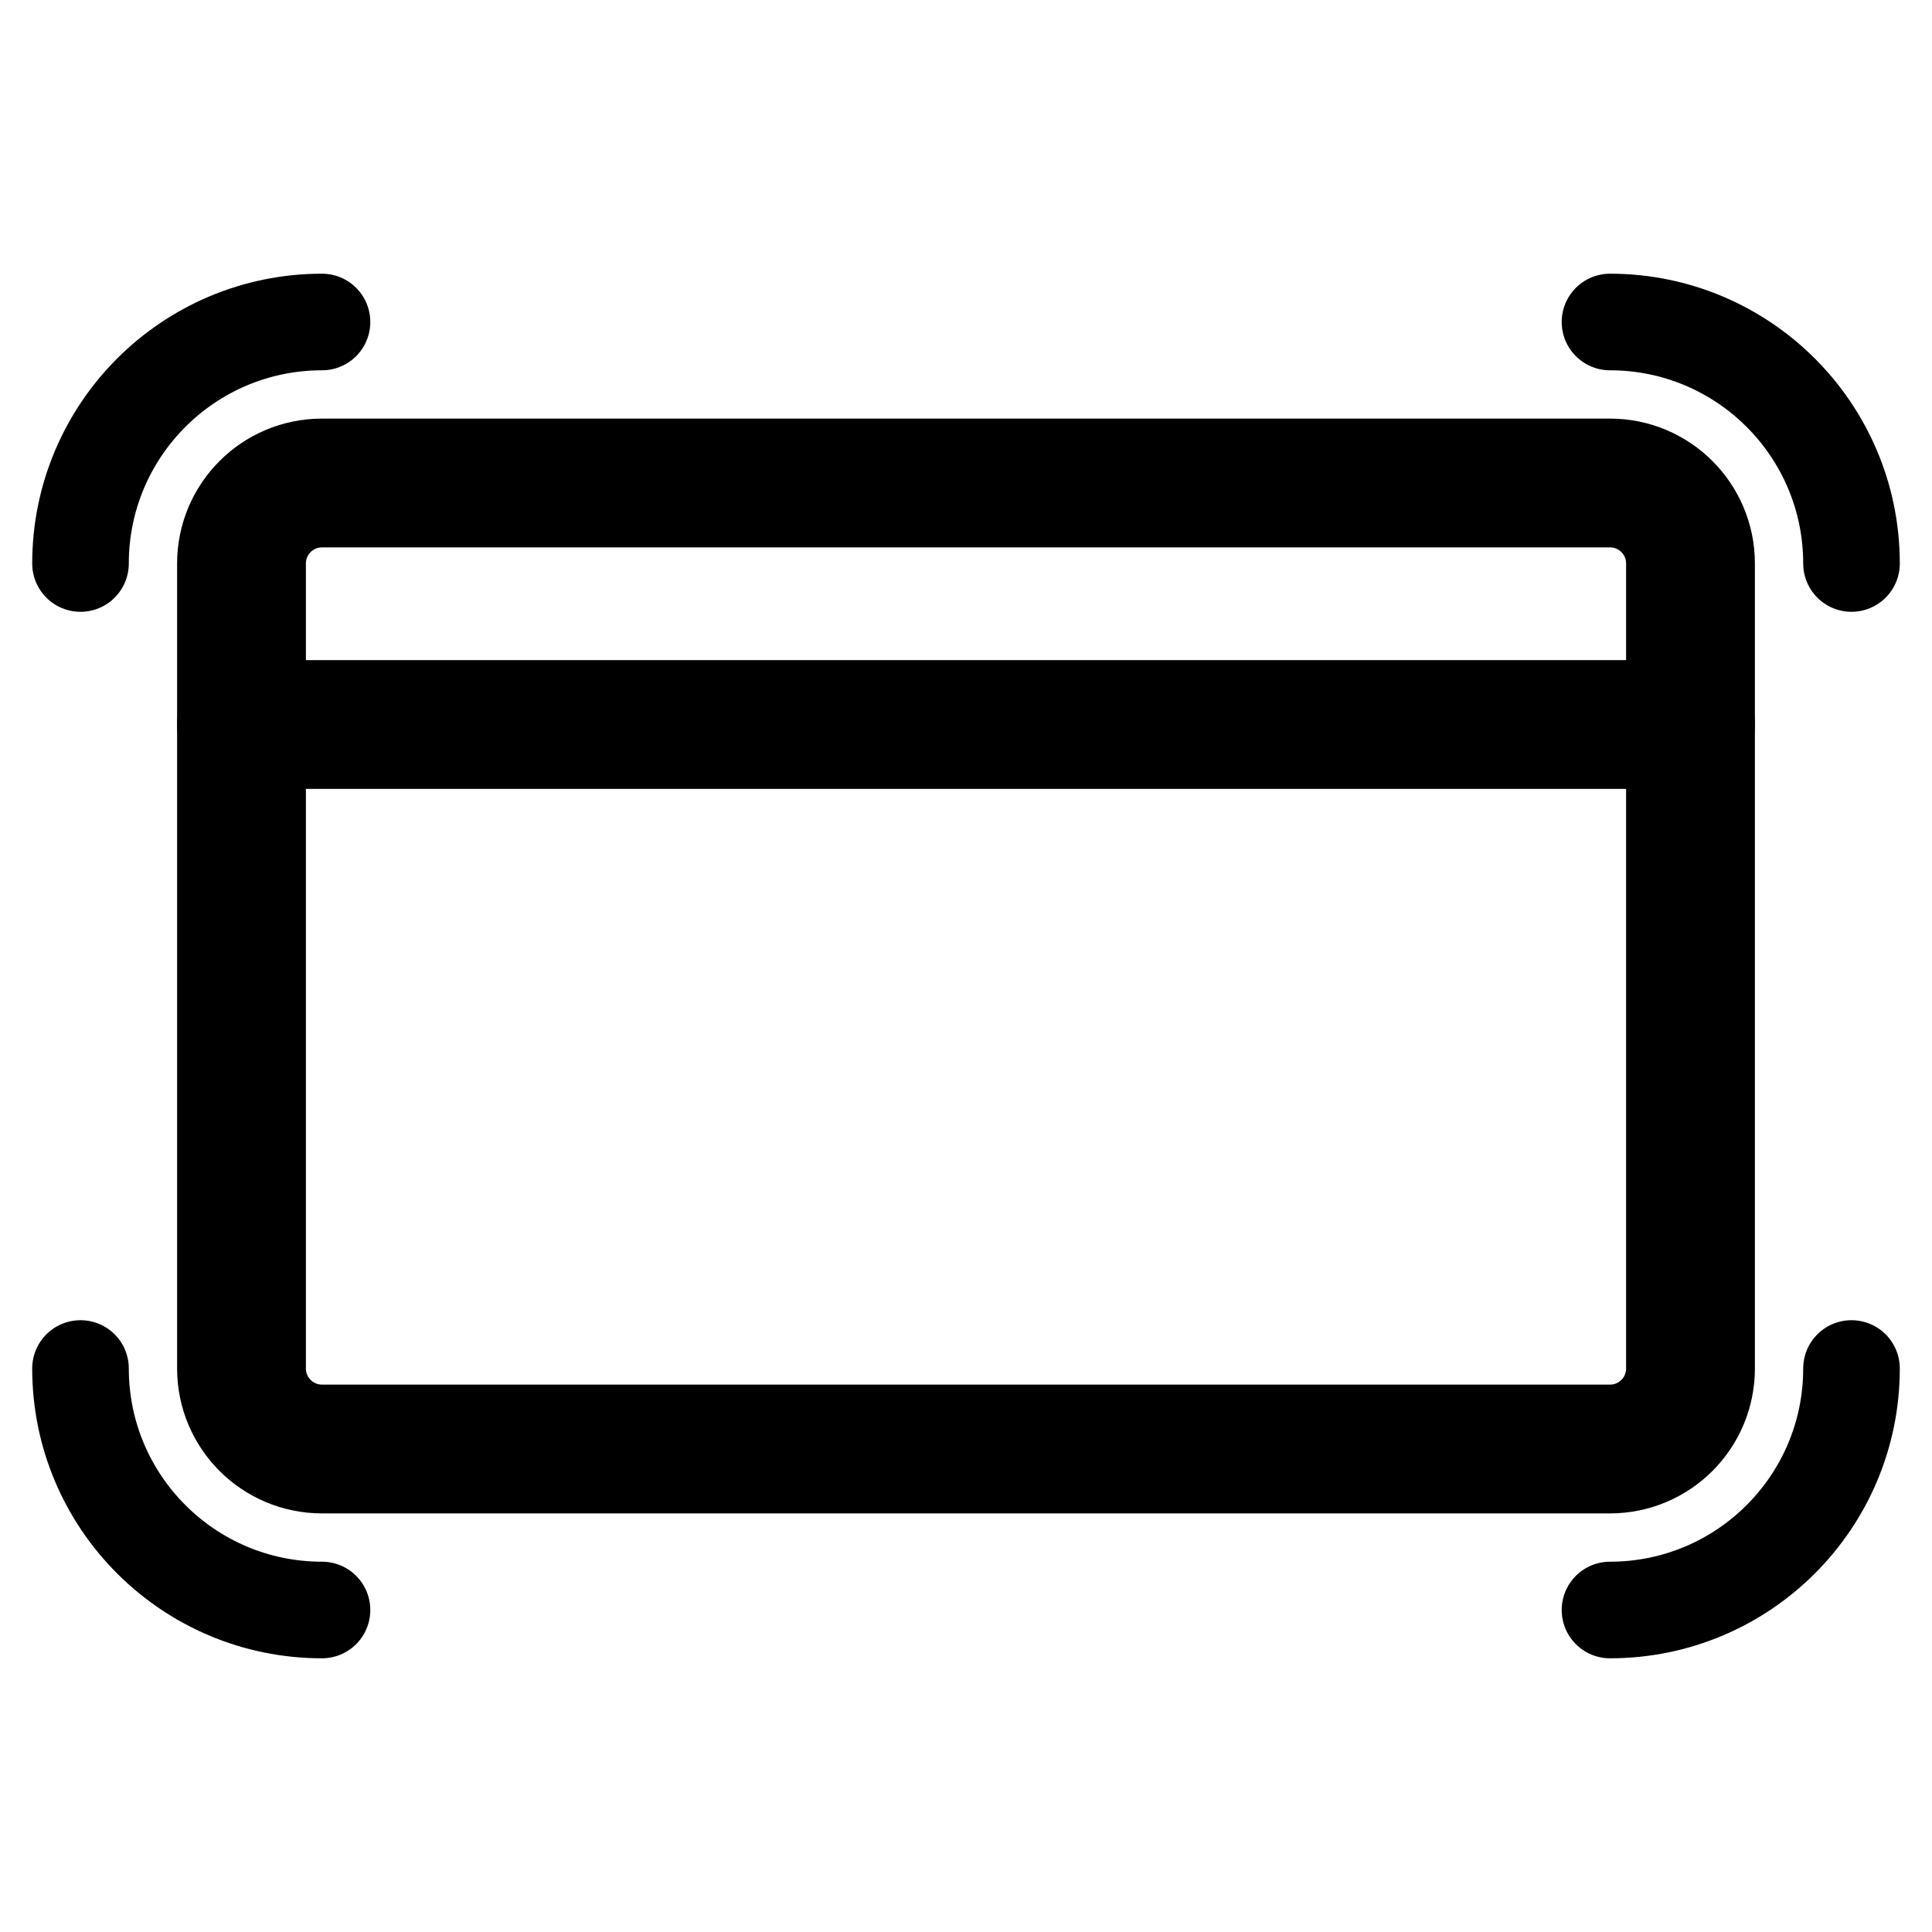
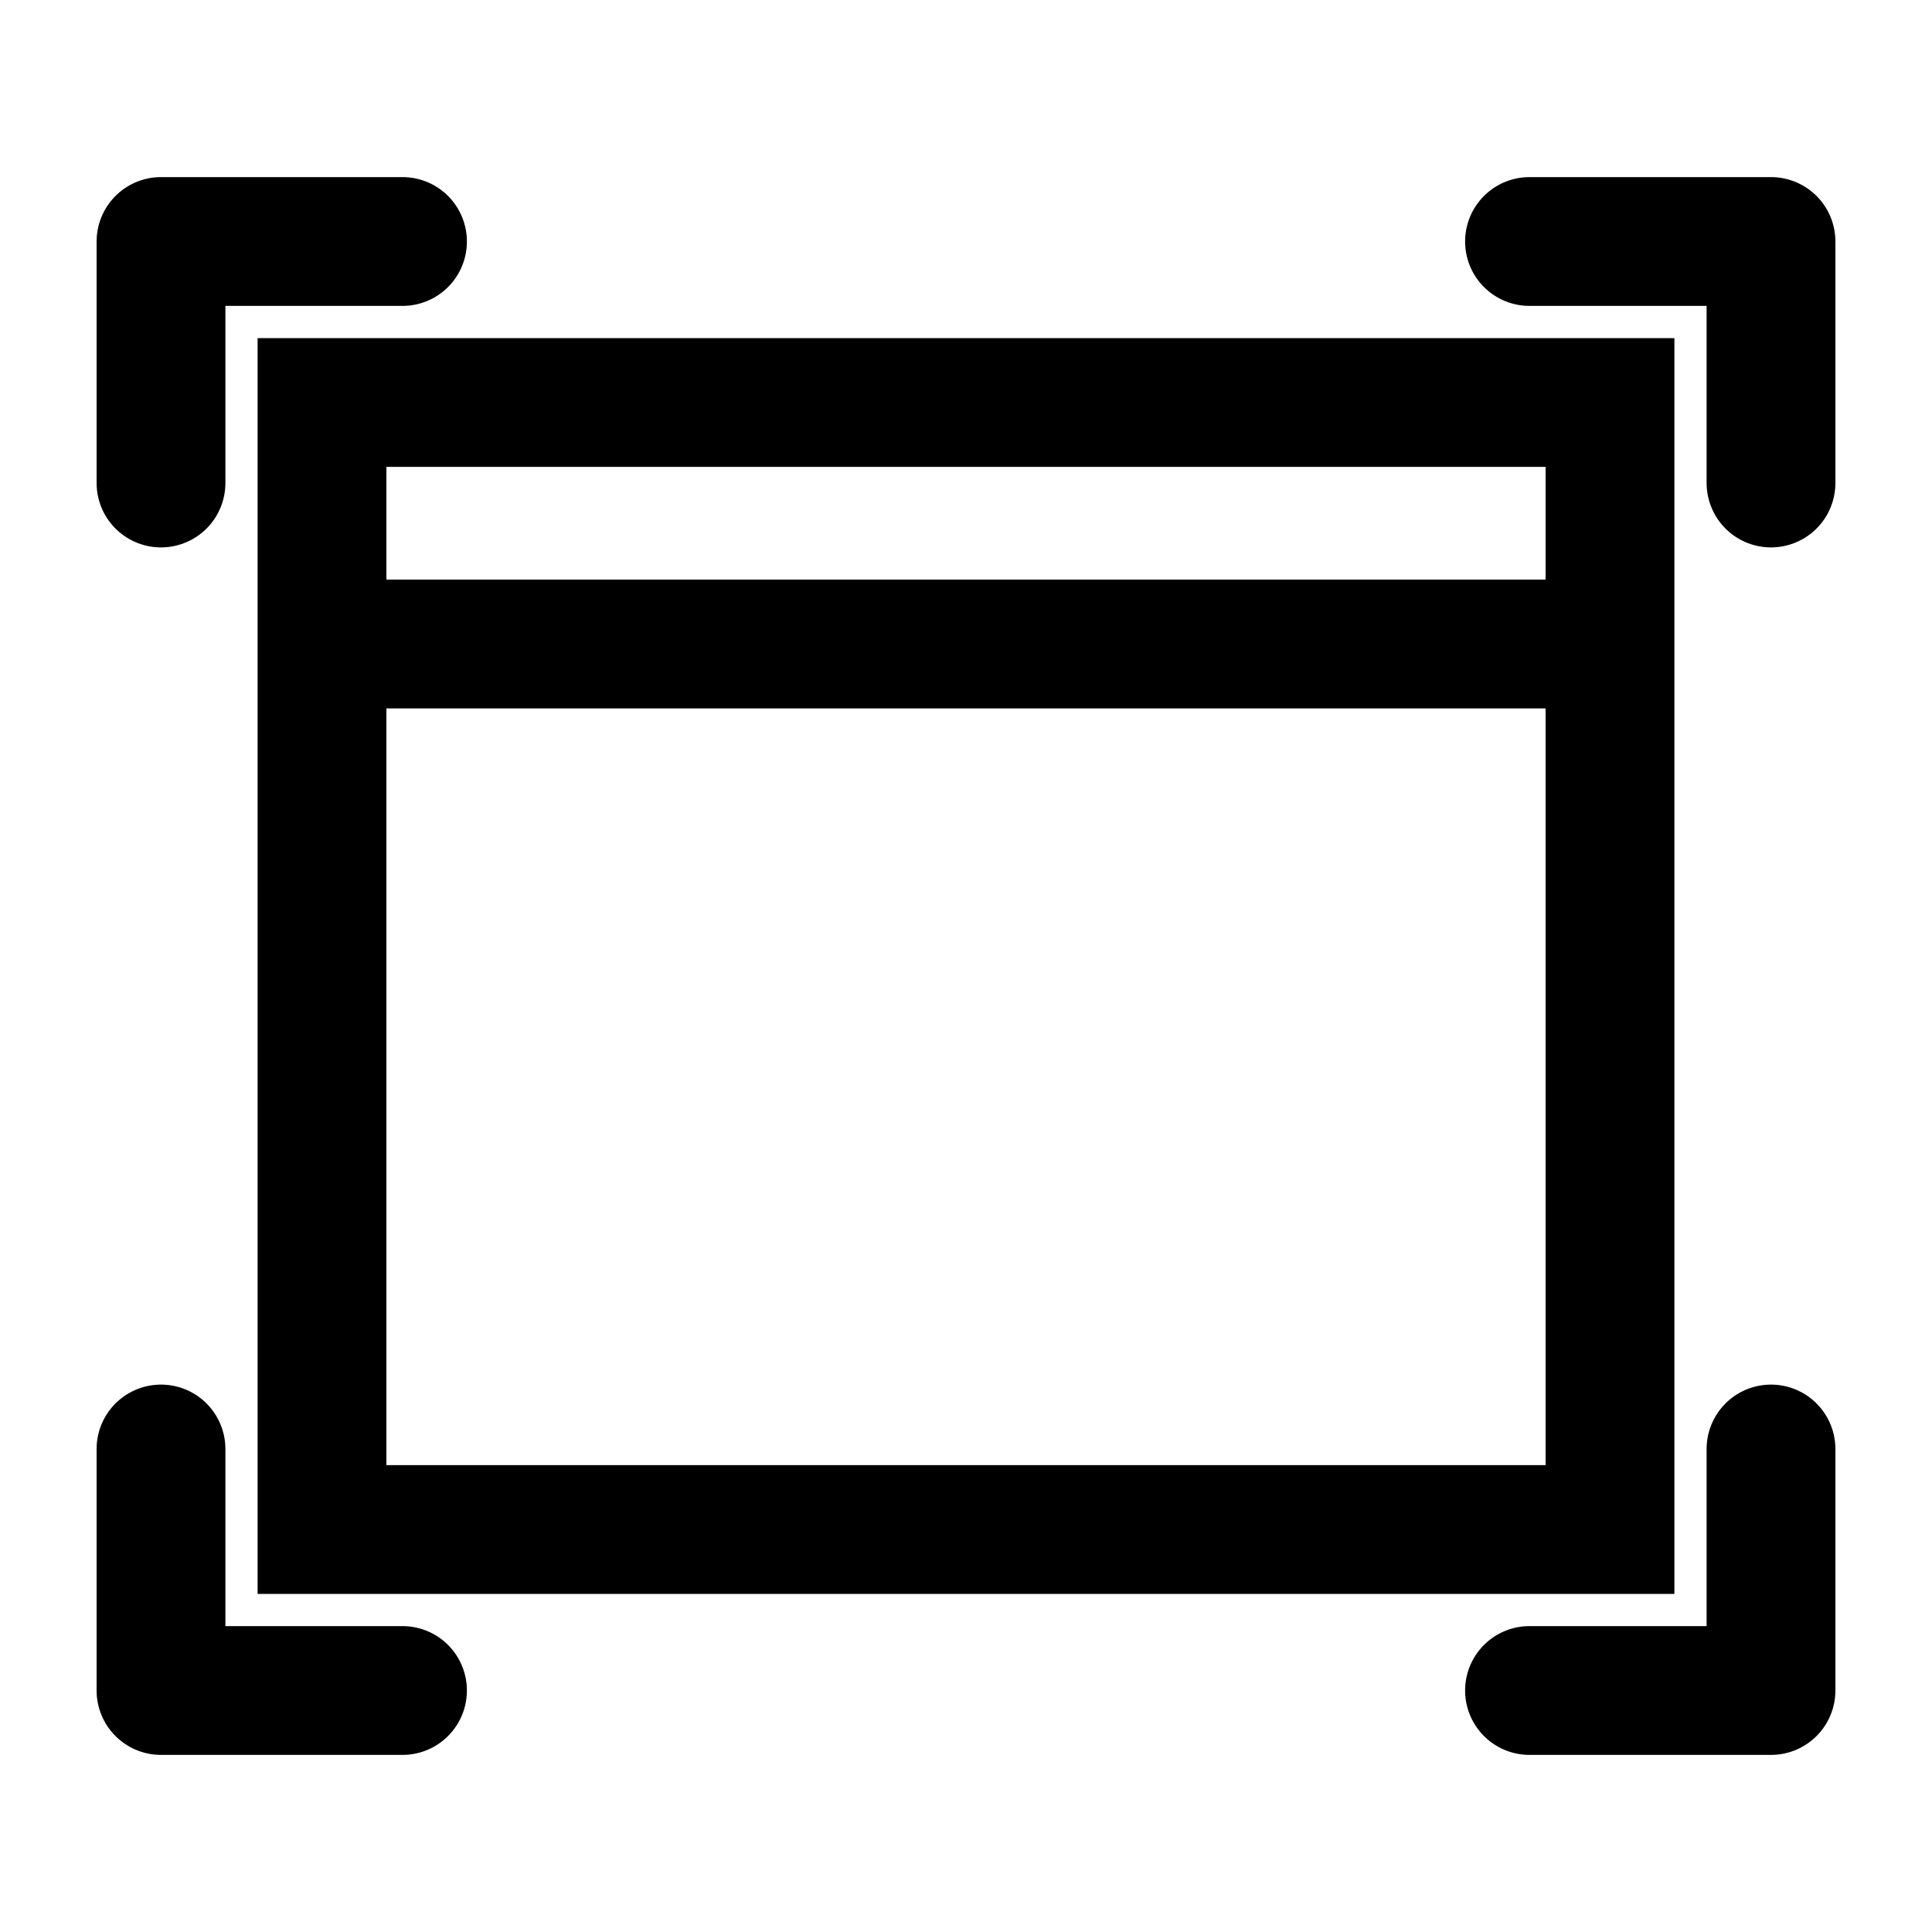
<svg xmlns="http://www.w3.org/2000/svg" width="120" height="120" viewBox="0 0 120 120" version="1.1" id="svg1">
  <defs id="defs1">
    </defs>
  <g id="layer1">
-     <path style="fill:none;fill-opacity:1;stroke:#000000;stroke-width:8;stroke-linecap:round;stroke-linejoin:round;stroke-dasharray:none;stroke-dashoffset:0" d="m 15,35 v 50 a 5,5 45 0 0 5,5 h 80 a 5,5 135 0 0 5,-5 V 35 a 5,5 45 0 0 -5,-5 H 20 a 5,5 135 0 0 -5,5 z" id="path10" />
-     <path style="fill:none;fill-opacity:1;stroke:#000000;stroke-width:8;stroke-linecap:round;stroke-linejoin:round;stroke-dasharray:none;stroke-dashoffset:0" d="m 15,45 h 90" id="path11" />
-     <path style="fill:none;fill-opacity:1;stroke:#000000;stroke-width:6;stroke-linecap:round;stroke-linejoin:round;stroke-dasharray:none;stroke-dashoffset:0" d="M 20,20 A 15,15 135 0 0 5,35" id="path12" />
-     <path style="fill:none;fill-opacity:1;stroke:#000000;stroke-width:6;stroke-linecap:round;stroke-linejoin:round;stroke-dasharray:none;stroke-dashoffset:0" d="M 20,20 A 15,15 135 0 0 5,35" id="path12-4" transform="rotate(90,60,75)" />
-     <path style="fill:none;fill-opacity:1;stroke:#000000;stroke-width:6;stroke-linecap:round;stroke-linejoin:round;stroke-dasharray:none;stroke-dashoffset:0" d="M 20,20 A 15,15 135 0 0 5,35" id="path12-4-7" transform="rotate(180,60,60)" />
-     <path style="fill:none;fill-opacity:1;stroke:#000000;stroke-width:6;stroke-linecap:round;stroke-linejoin:round;stroke-dasharray:none;stroke-dashoffset:0" d="M 20,20 A 15,15 135 0 0 5,35" id="path12-4-7-8" transform="rotate(-90,45,60)" />
+     <path style="fill:none;fill-opacity:1;stroke:#000000;stroke-width:8;stroke-linecap:round;stroke-linejoin:miter;stroke-dasharray:none;stroke-dashoffset:0" d="m 20,25 v 70 h 80 V 25 Z" id="path10" />
+     <path style="fill:none;fill-opacity:1;stroke:#000000;stroke-width:8;stroke-linecap:square;stroke-linejoin:round;stroke-dasharray:none;stroke-dashoffset:0" d="M 25,40 H 95" id="path11" />
+     <path style="fill:none;stroke:#000000;stroke-width:8;stroke-linecap:round;stroke-linejoin:round" d="M 25,15 H 10 v 15" id="path1" />
+     <path style="fill:none;stroke:#000000;stroke-width:8;stroke-linecap:round;stroke-linejoin:round" d="M 10,90 10,105 l 15,-2e-5" id="path1-8" />
+     <path style="fill:none;stroke:#000000;stroke-width:8;stroke-linecap:round;stroke-linejoin:round" d="M 95,105 110,105 l -1e-5,-15" id="path1-8-9" />
+     <path style="fill:none;stroke:#000000;stroke-width:8;stroke-linecap:round;stroke-linejoin:round" d="M 110,30 110,15 l -15,10e-7" id="path1-8-9-2" />
  </g>
</svg>
